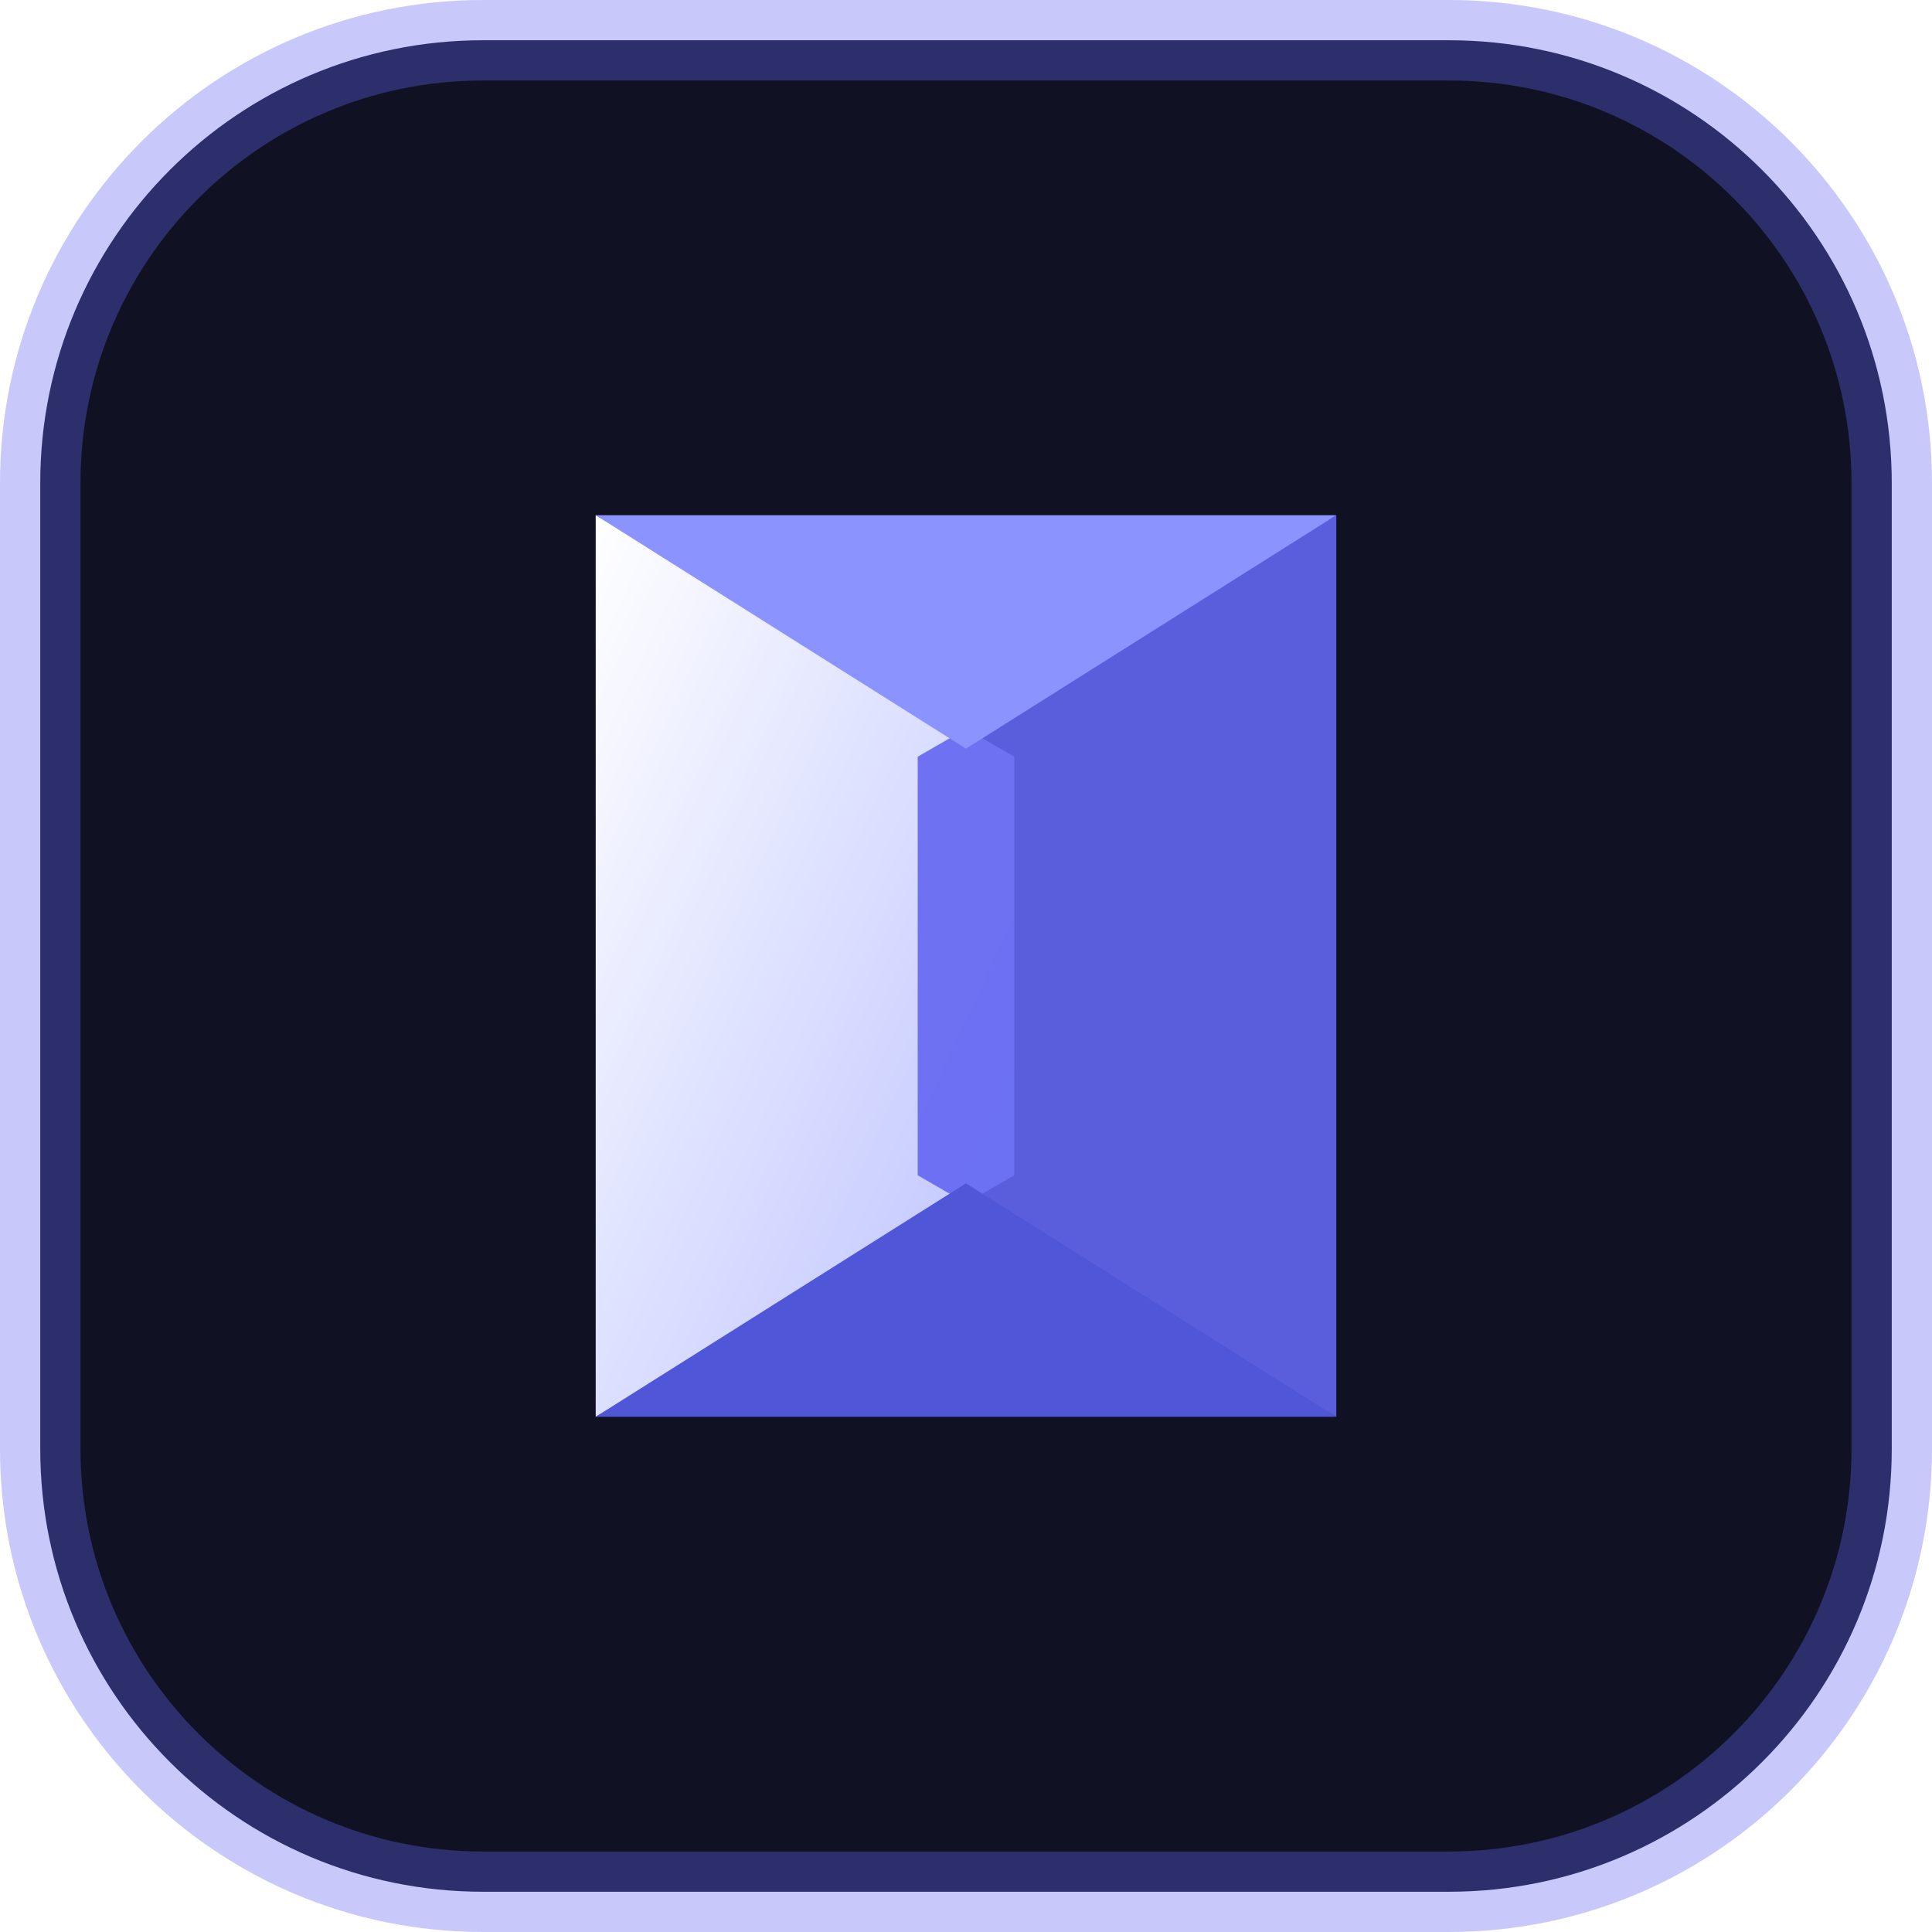
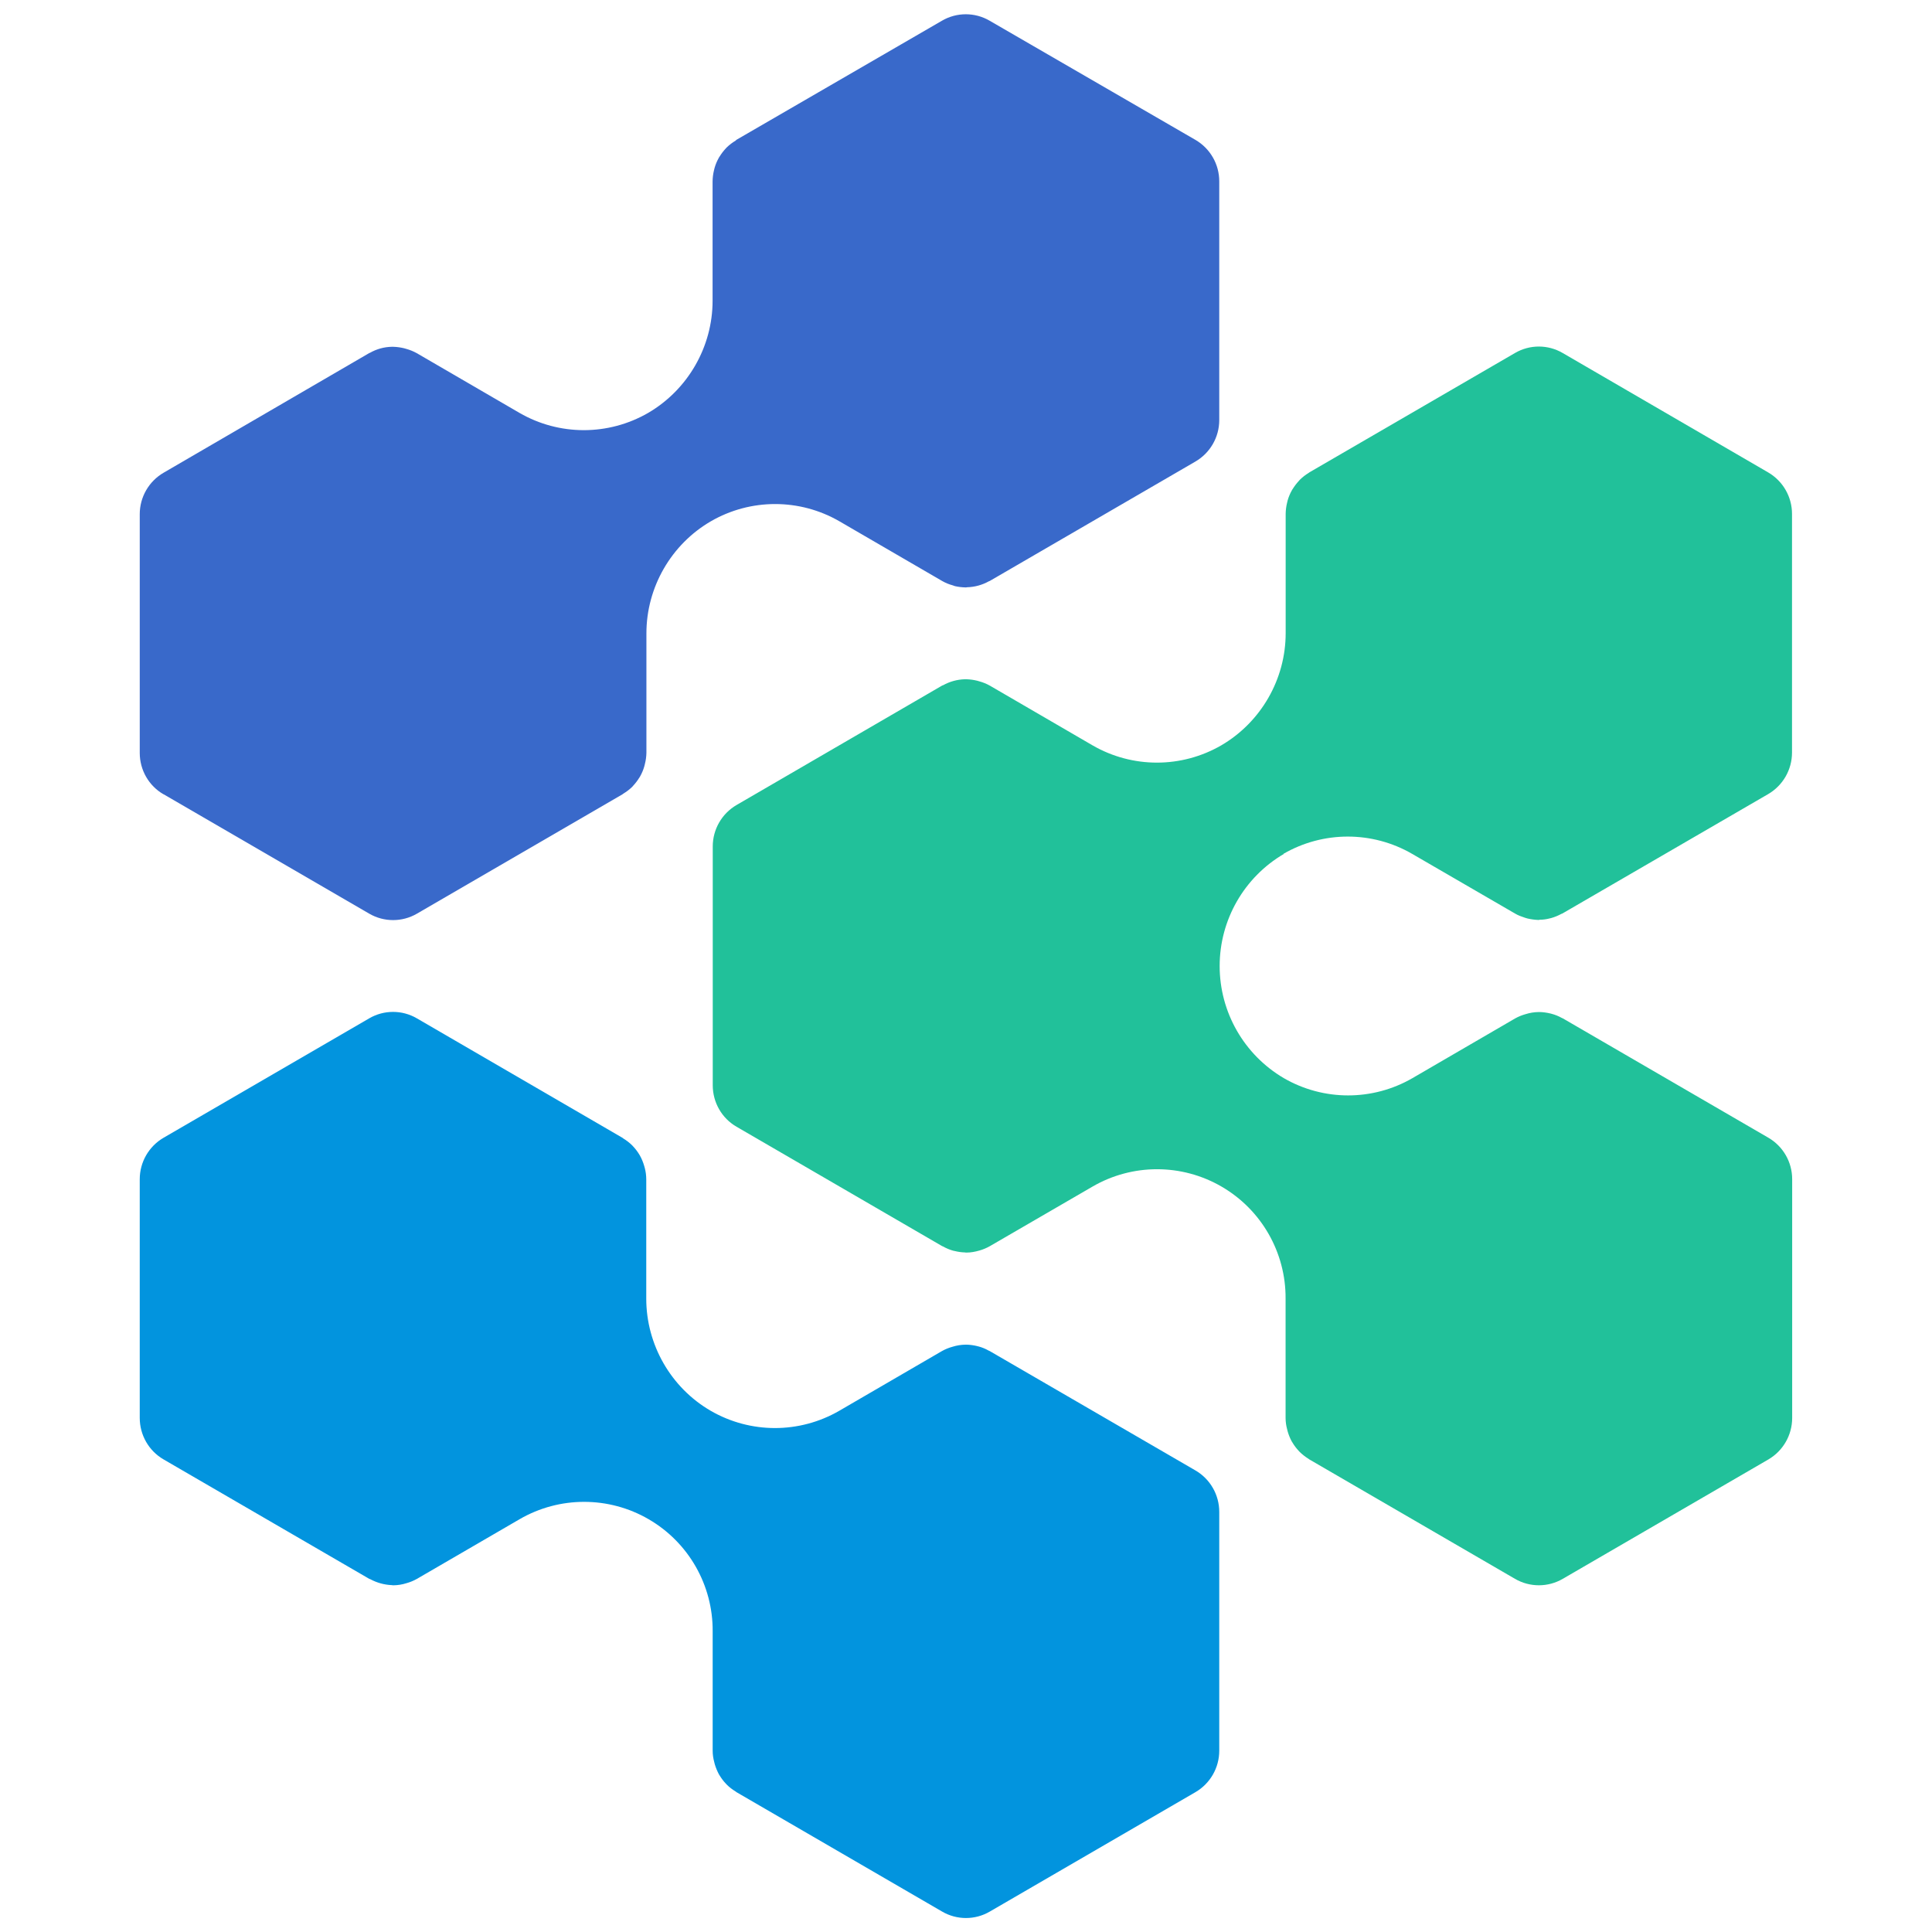
<svg xmlns="http://www.w3.org/2000/svg" height="1em" style="flex:none;line-height:1" viewBox="0 0 24 24" width="1em">
-   <defs>
-     <linearGradient id="devinMark" x1="0%" y1="0%" x2="100%" y2="100%">
-       <stop offset="0%" stop-color="#FFFFFF" />
-       <stop offset="100%" stop-color="#B9C0FF" />
-     </linearGradient>
-   </defs>
-   <rect x="0.5" y="0.5" width="23" height="23" rx="5.5" fill="#101223" />
-   <rect x="0.5" y="0.5" width="23" height="23" rx="5.5" fill="none" stroke="#6366F1" stroke-opacity="0.35" />
-   <path d="M7.4 6.4v11.2l5.2-3V9.4z" fill="url(#devinMark)" />
-   <path d="M16.6 6.4v11.2l-5.2-3V9.4z" fill="#6366F1" fill-opacity="0.9" />
-   <path d="M12 6.4l-4.6 0 4.6 2.9 4.6-2.9z" fill="#8B93FF" />
-   <path d="M12 17.6l-4.6 0 4.6-2.9 4.6 2.9z" fill="#4F56D8" />
+   <path d="M2.033 9.867l2.554 1.483a.589.589 0 00.592 0l2.554-1.483.01-.008a.608.608 0 00.11-.084l.013-.015a.631.631 0 00.076-.1c.003-.005.008-.01.01-.016a.558.558 0 00.052-.125l.007-.028a.611.611 0 00.019-.14V7.868c0-.572.307-1.105.8-1.392a1.595 1.595 0 011.598 0l1.277.742a.54.54 0 00.129.053l.028.01c.044.01.088.015.133.016h.006l.013-.002a.587.587 0 00.27-.074l.011-.004 2.554-1.483a.596.596 0 00.297-.516V2.253a.595.595 0 00-.297-.516L12.293.257a.587.587 0 00-.591 0L9.148 1.737l-.01.01a.609.609 0 00-.109.083l-.014.015a.632.632 0 00-.076.1c-.003.005-.008.01-.01.016a.57.57 0 00-.052.124l-.007.028a.612.612 0 00-.018.14v1.483c0 .572-.307 1.105-.8 1.393a1.597 1.597 0 01-1.599 0l-1.276-.742a.603.603 0 00-.13-.053l-.028-.008a.658.658 0 00-.133-.018h-.02a.57.57 0 00-.269.074c-.003.002-.008.002-.012.005L2.033 5.872a.596.596 0 00-.297.515v2.966c0 .213.113.41.297.515z" fill="#3969CA" />
+   <path d="M15.943 10.607a1.596 1.596 0 011.599 0l1.276.74c.041.025.085.04.13.055l.028.008c.043.01.088.016.133.018h.005c.005 0 .01-.002.014-.003a.474.474 0 00.122-.016l.021-.005a.616.616 0 00.126-.052c.004-.002.009-.002.013-.005l2.554-1.482a.597.597 0 00.297-.516V6.383a.596.596 0 00-.297-.515l-2.552-1.483a.587.587 0 00-.592 0l-2.553 1.482-.011.008a.61.61 0 00-.108.084l-.014.016a.637.637 0 00-.076.1c-.003.005-.008.01-.01.016a.57.57 0 00-.052.124l-.007.029a.612.612 0 00-.018.14v1.482c0 .572-.307 1.105-.8 1.393a1.597 1.597 0 01-1.599 0l-1.276-.742a.584.584 0 00-.13-.053l-.028-.008a.62.62 0 00-.133-.018h-.02a.587.587 0 00-.269.074l-.012.004L9.15 10a.596.596 0 00-.296.516v2.966c0 .212.112.409.296.515l2.554 1.483s.008.002.012.005c.04.022.082.04.126.052l.02.004a.57.57 0 00.123.017l.014.002h.006c.054 0 .108-.01.16-.025a.587.587 0 00.13-.054l1.277-.741a1.597 1.597 0 012.398 1.392v1.482c0 .049.007.095.019.14l.007.028a.619.619 0 00.051.125c.004.006.008.01.01.016a.6.6 0 00.076.1l.014.015c.033.032.069.06.108.084.004.002.006.006.011.008l2.554 1.483a.59.59 0 00.593 0l2.554-1.483a.597.597 0 00.296-.516v-2.965a.595.595 0 00-.296-.516l-2.554-1.483s-.008-.002-.012-.005a.54.54 0 00-.126-.051c-.007-.003-.013-.003-.02-.005a.635.635 0 00-.125-.017h-.018a.557.557 0 00-.16.026.588.588 0 00-.13.053l-1.276.742a1.595 1.595 0 01-1.598 0 1.615 1.615 0 010-2.785l-.005-.001z" fill="#21C19A" />
+   <path d="M14.848 18.265l-2.554-1.482-.012-.005a.526.526 0 00-.126-.052c-.007-.002-.014-.002-.02-.005a.64.64 0 00-.124-.017h-.02a.56.56 0 00-.16.026.588.588 0 00-.13.053l-1.276.742a1.594 1.594 0 01-1.598 0c-.493-.286-.8-.82-.8-1.393V14.65a.563.563 0 00-.018-.14l-.008-.028a.604.604 0 00-.051-.124l-.01-.017a.603.603 0 00-.076-.1l-.014-.015a.596.596 0 00-.109-.084c-.003-.002-.005-.006-.01-.008L5.178 12.65a.587.587 0 00-.591 0l-2.554 1.483a.596.596 0 00-.297.516v2.965c0 .213.113.41.297.516l2.554 1.483.012.004a.618.618 0 00.267.074l.016.002h.007a.55.55 0 00.16-.026.584.584 0 00.129-.053l1.277-.742a1.597 1.597 0 012.398 1.393v1.482c0 .05.007.095.019.14l.007.028c.013.044.03.085.051.125l.01.016c.022.036.047.07.076.1l.014.015c.032.032.069.06.109.084l.01.008 2.554 1.483a.587.587 0 00.593 0l2.554-1.483a.596.596 0 00.296-.515v-2.966a.596.596 0 00-.296-.516h-.002z" fill="#0294DE" />
</svg>
